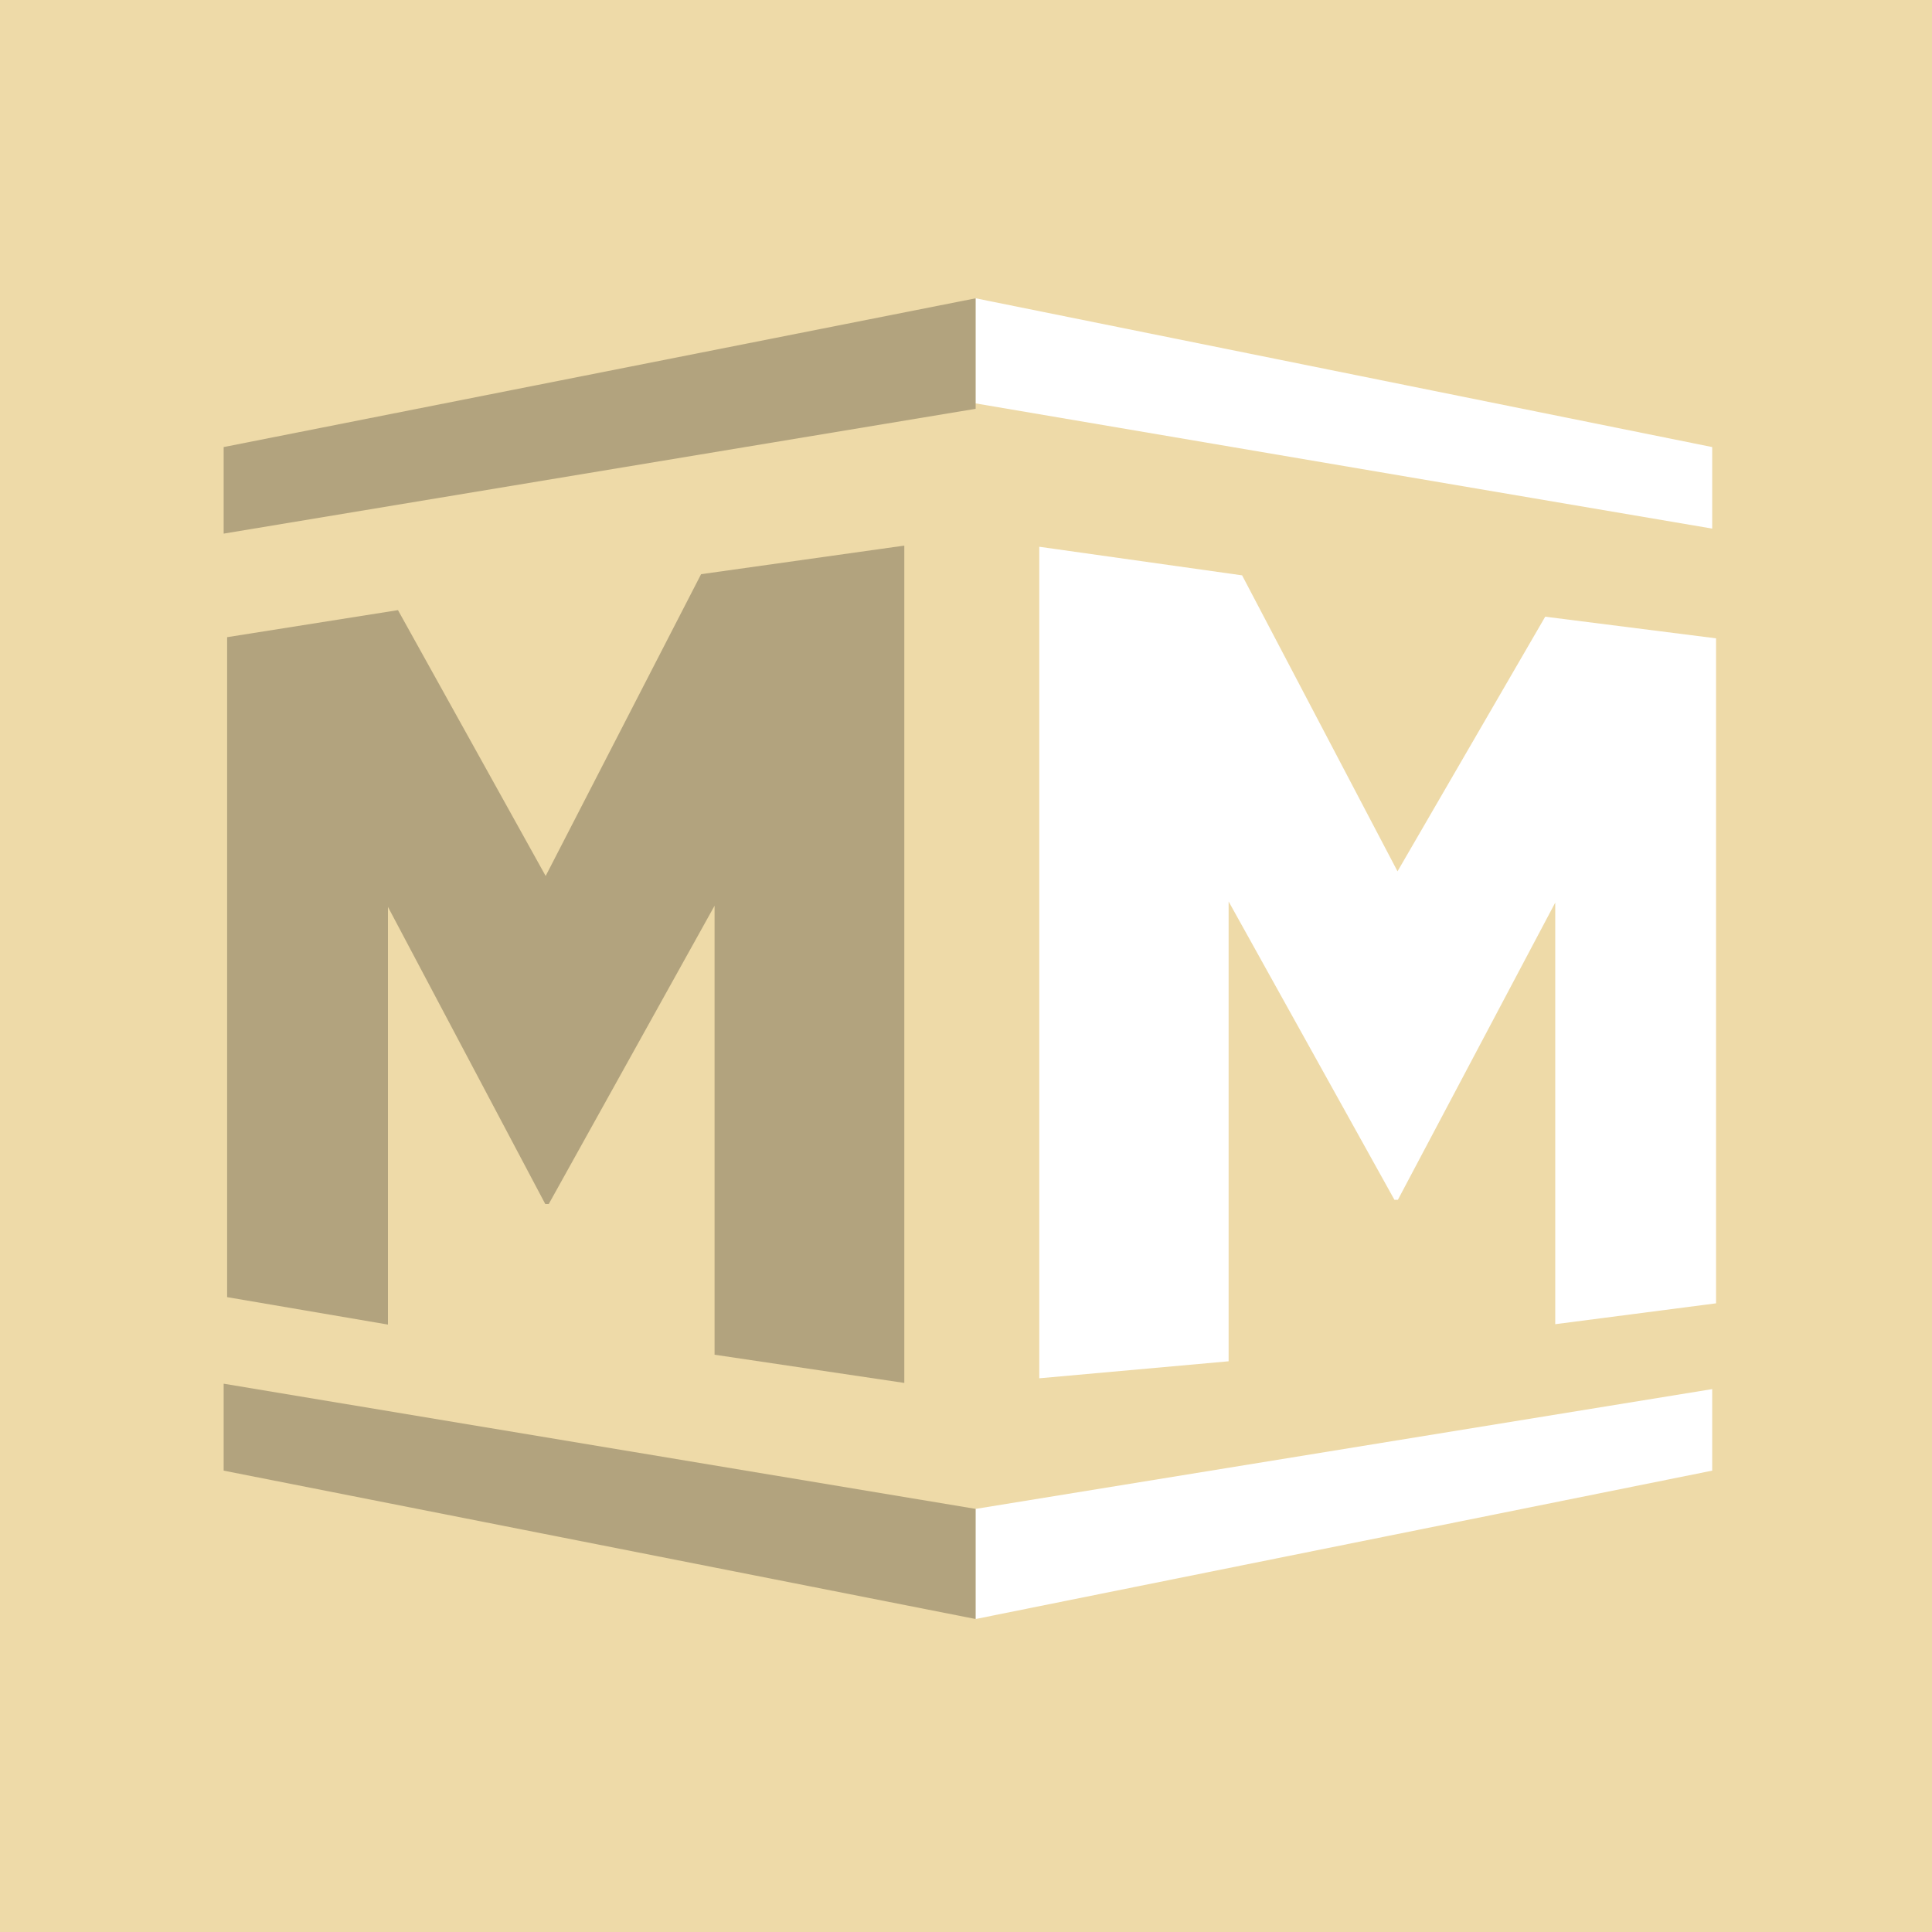
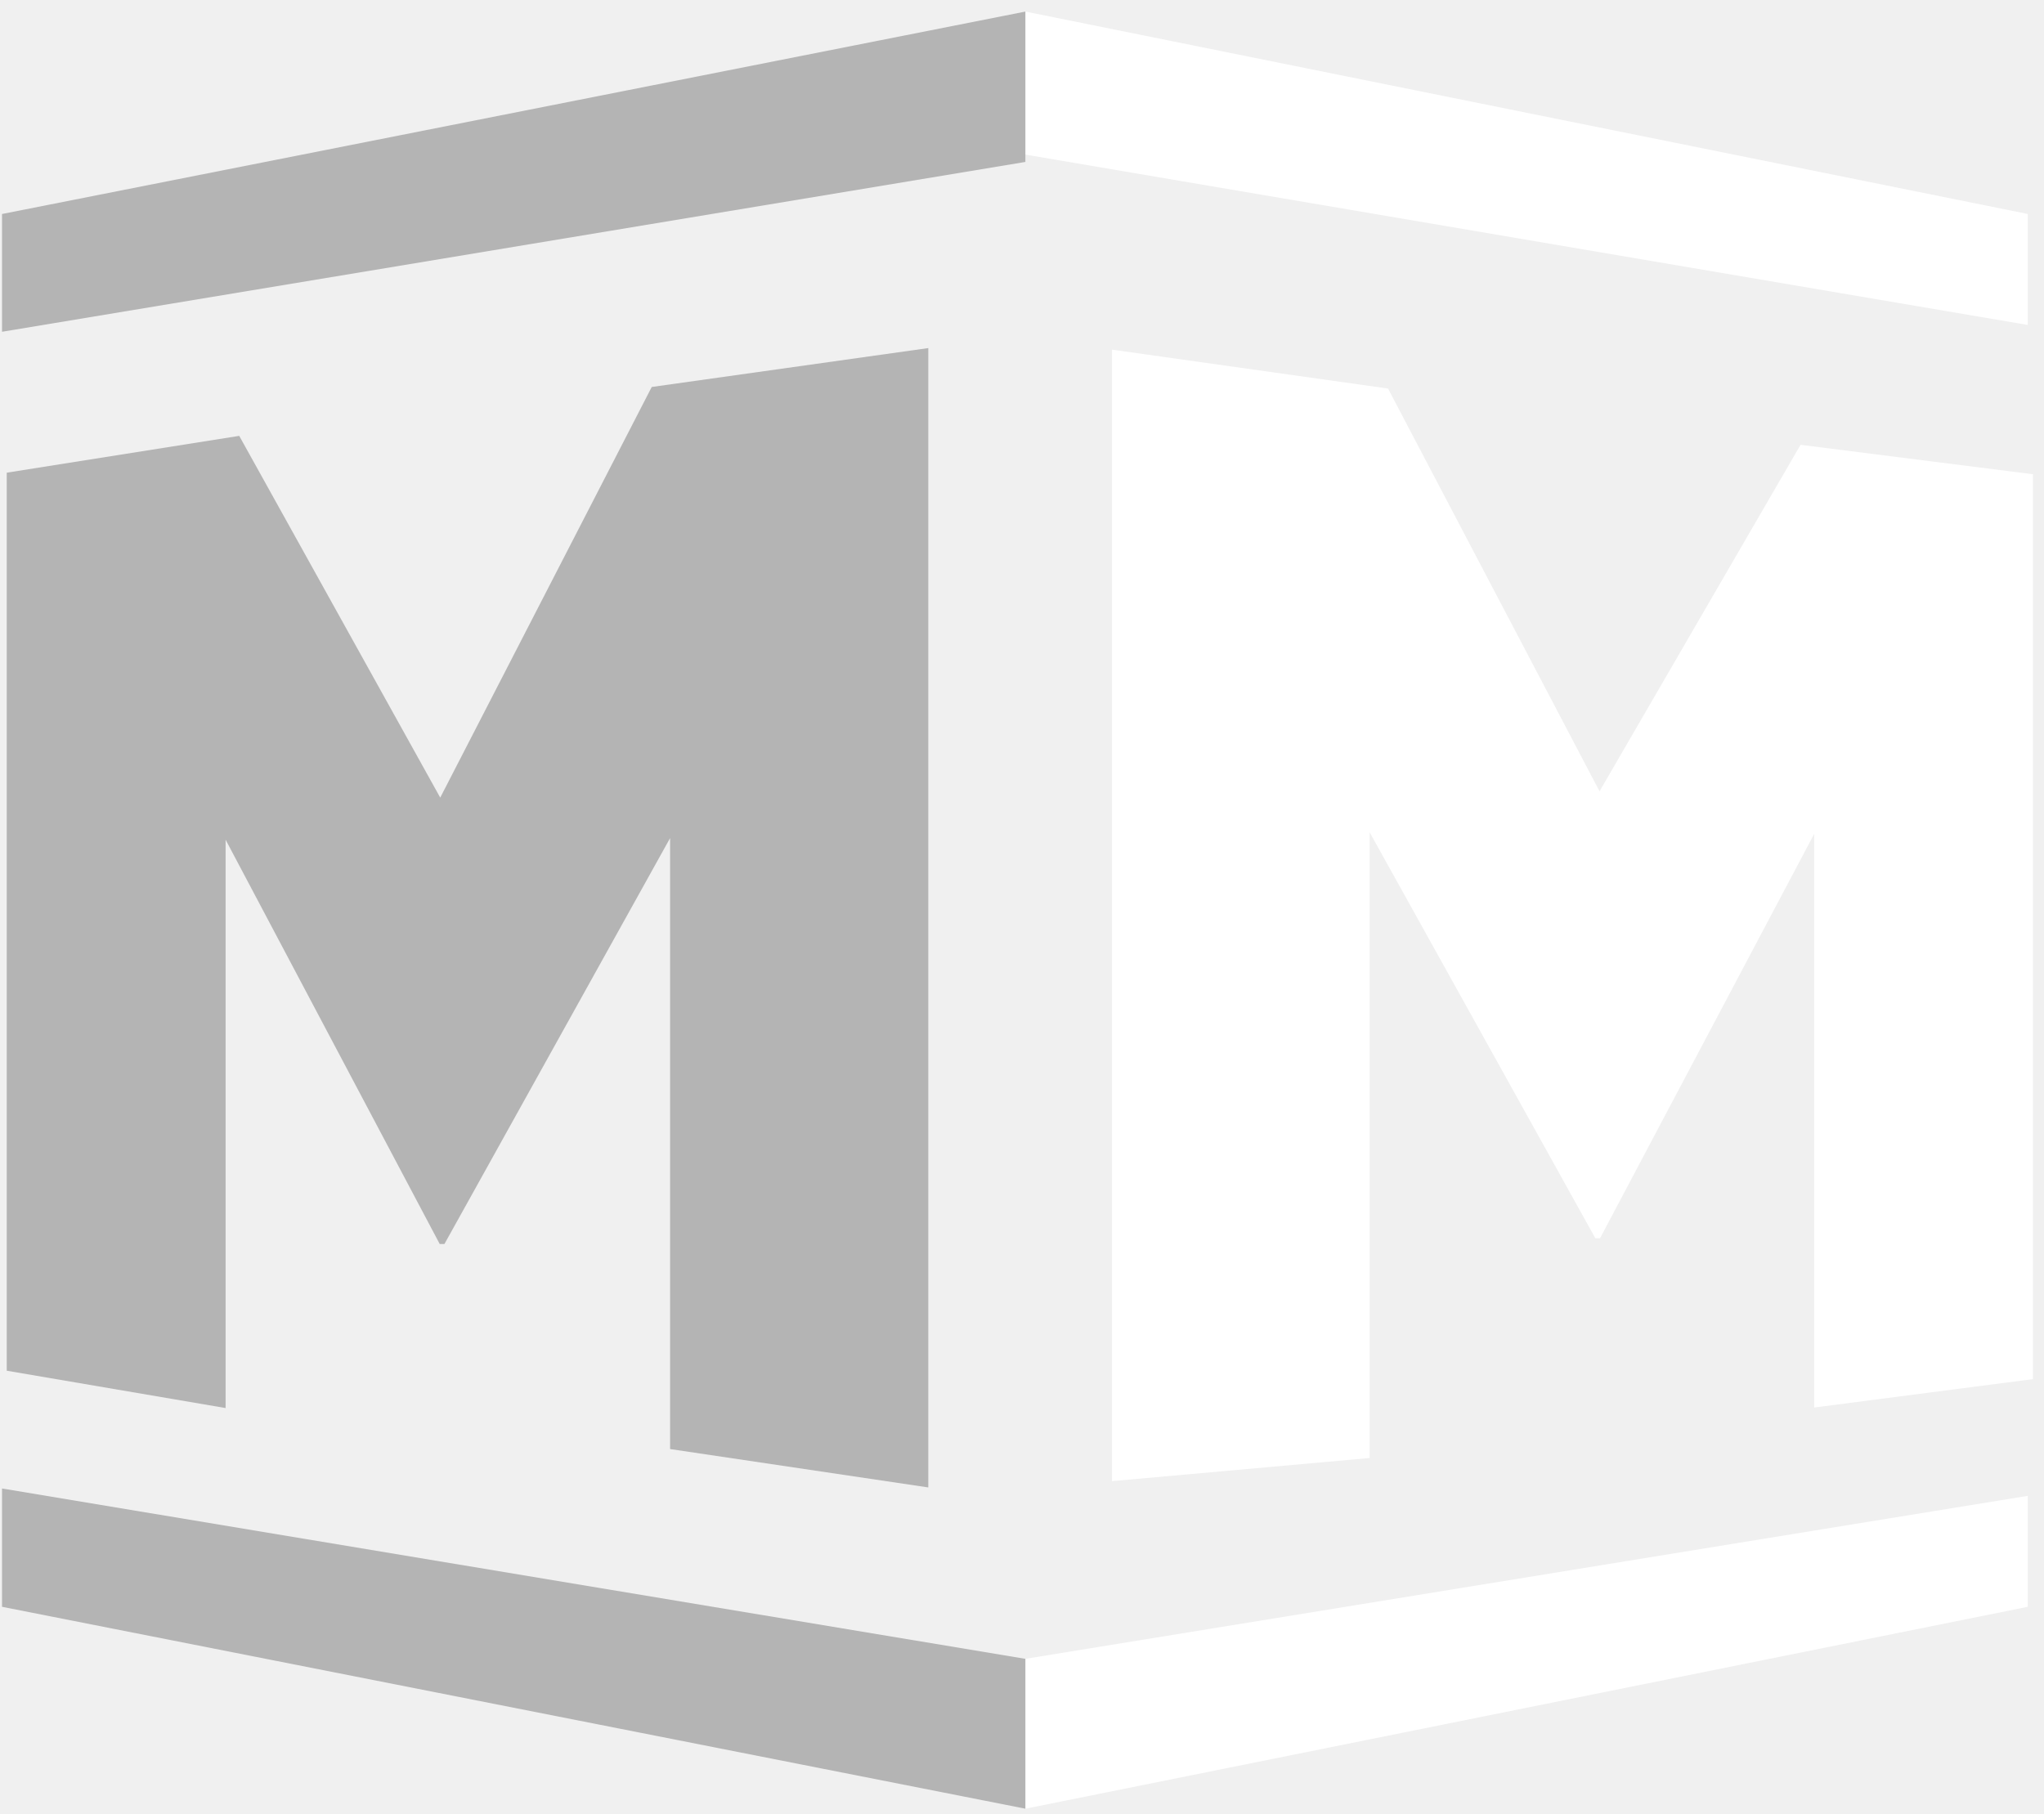
- <svg xmlns="http://www.w3.org/2000/svg" width="200px" height="200px" viewBox="0 0 200 200" version="1.1">
+ <svg xmlns="http://www.w3.org/2000/svg" width="169px" height="150px" viewBox="0 0 169 150" version="1.1">
  <defs />
  <g id="Page-1" stroke="none" stroke-width="1" fill="none" fill-rule="evenodd">
    <g id="middleman-logo">
-       <polygon id="Shape" fill-opacity="0.5" fill="#ECC561" points="-4.16333634e-17 0 200 0 200 200 -4.16333634e-17 200" />
-       <path d="M177.645,66.08 L177.645,134.92 L160.998,137.08 L160.998,93.44 L144.711,124.2 L144.351,124.2 L127.186,93.32 L127.186,140.92 L107.585,142.68 L107.585,56.6 L128.583,59.56 L144.671,90.2 L159.96,63.84 L177.645,66.08 Z M177.246,46.28 L100.998,30.88 L100.998,41.76 L177.246,54.72 L177.246,46.28 Z" id="Shape" fill="#FFFFFF" />
-       <path d="M23.513,65.96 L23.513,134.28 L40.16,137.12 L40.16,93.88 L56.447,124.64 L56.806,124.64 L73.972,93.76 L73.972,140.24 L93.613,143.16 L93.613,56.48 L72.575,59.44 L56.487,90.68 L41.198,63.16 L23.513,65.96 Z M23.154,46.28 L100.998,30.88 L100.998,42.32 L23.154,55.24 L23.154,46.28 Z" id="Shape" fill="#000000" opacity="0.25" />
-       <polygon id="Shape" fill="#FFFFFF" points="177.246 152.24 100.998 167.6 100.998 156.2 177.246 143.8" />
-       <polygon id="Shape" fill="#000000" opacity="0.25" points="23.154 152.24 100.998 167.6 100.998 156.2 23.154 143.24" />
+       <g id="Page-1">
+         <g id="middleman-logo">
+           <g id="Page-1">
+             <g id="middleman-logo">
+               <path d="M168.092,39.217 L168.092,114.043 L149.998,116.391 L149.998,68.957 L132.294,102.391 L131.904,102.391 L113.245,68.826 L113.245,120.565 L91.94,122.478 L91.94,28.913 L114.764,32.13 L132.251,65.435 L148.87,36.783 L168.092,39.217 L168.092,39.217 L168.092,39.217 Z M167.658,17.696 L84.78,0.957 L84.78,12.783 L167.658,26.87 L167.658,17.696 L167.658,17.696 L167.658,17.696 Z" id="Shape" fill="#FFFFFF" />
+               <path d="M0.558,39.087 L0.558,113.348 L18.652,116.435 L18.652,69.435 L36.356,102.87 L36.746,102.87 L55.404,69.304 L55.404,119.826 L76.753,123 L76.753,28.783 L53.886,32 L36.399,65.957 L19.78,36.043 L0.558,39.087 L0.558,39.087 L0.558,39.087 Z M0.167,17.696 L84.78,0.957 L84.78,13.391 L0.167,27.435 L0.167,17.696 L0.167,17.696 L0.167,17.696 Z" id="Shape" fill="#000000" opacity="0.25" />
+               <polygon id="Shape" fill="#FFFFFF" points="167.658 132.87 84.78 149.565 84.78 137.174 167.658 123.696" />
+               <polygon id="Shape" fill="#000000" opacity="0.25" points="0.167 132.87 84.78 149.565 84.78 137.174 0.167 123.087" />
+             </g>
+           </g>
+         </g>
+       </g>
    </g>
  </g>
</svg>
